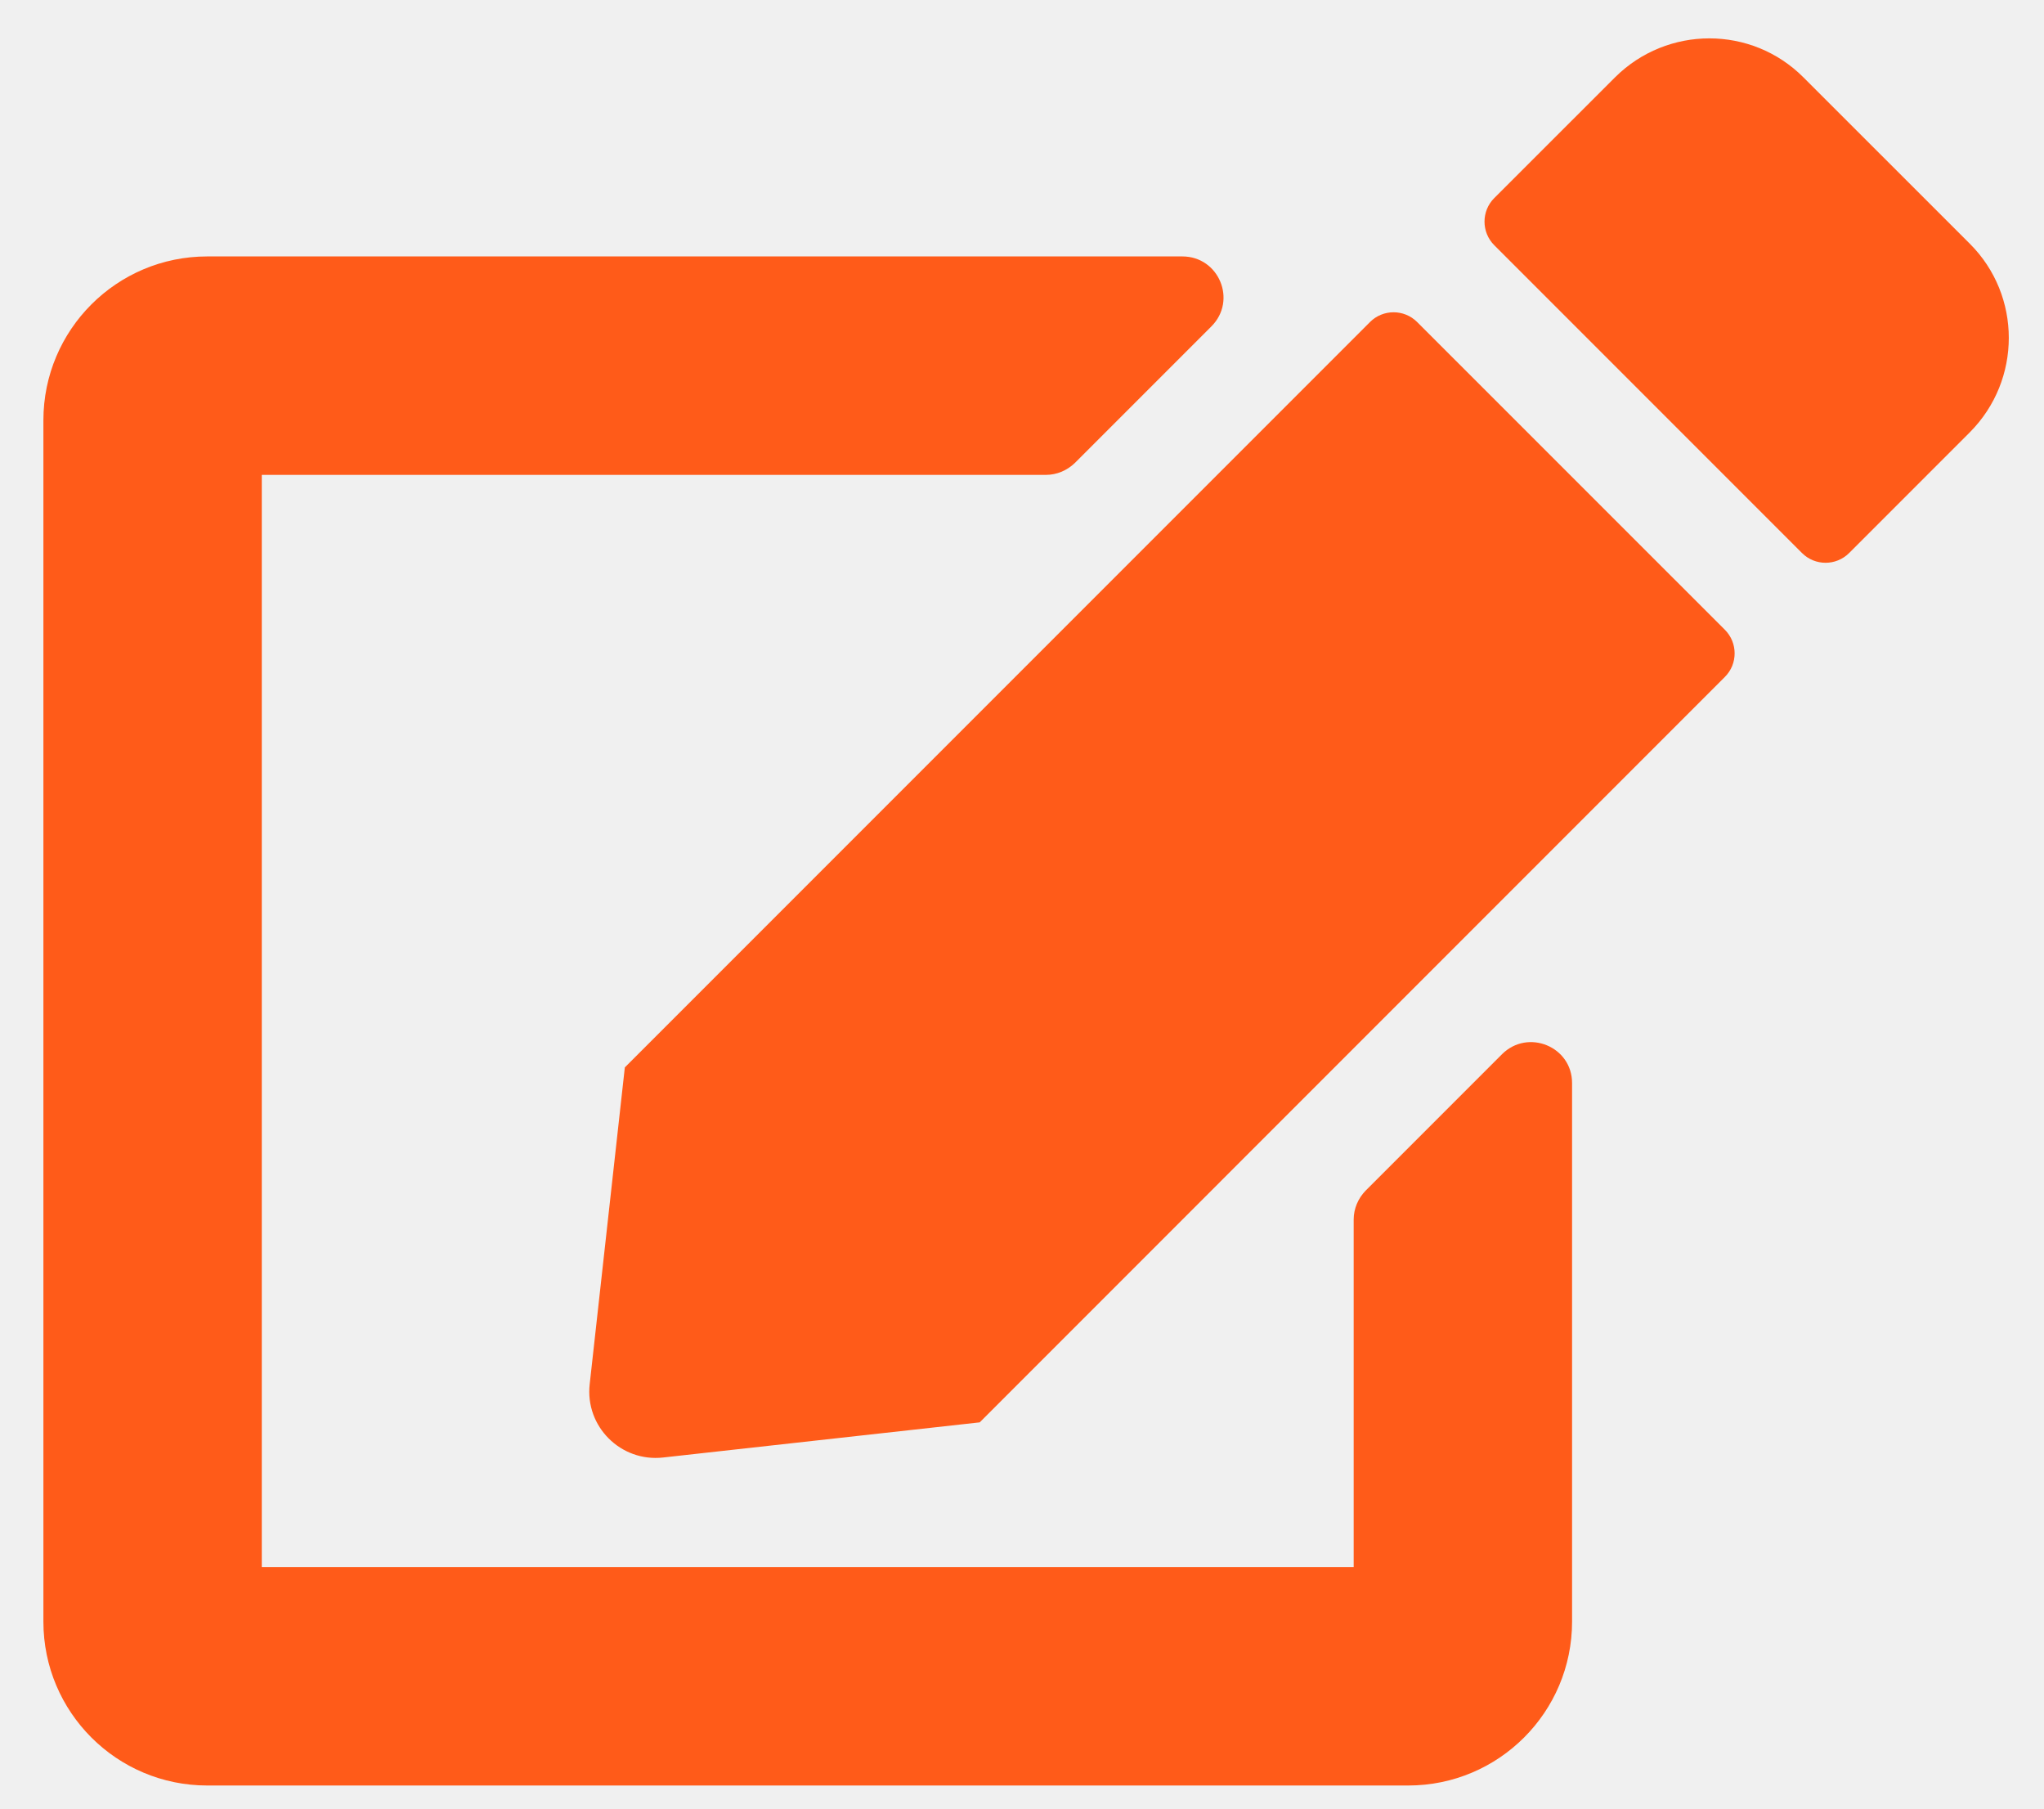
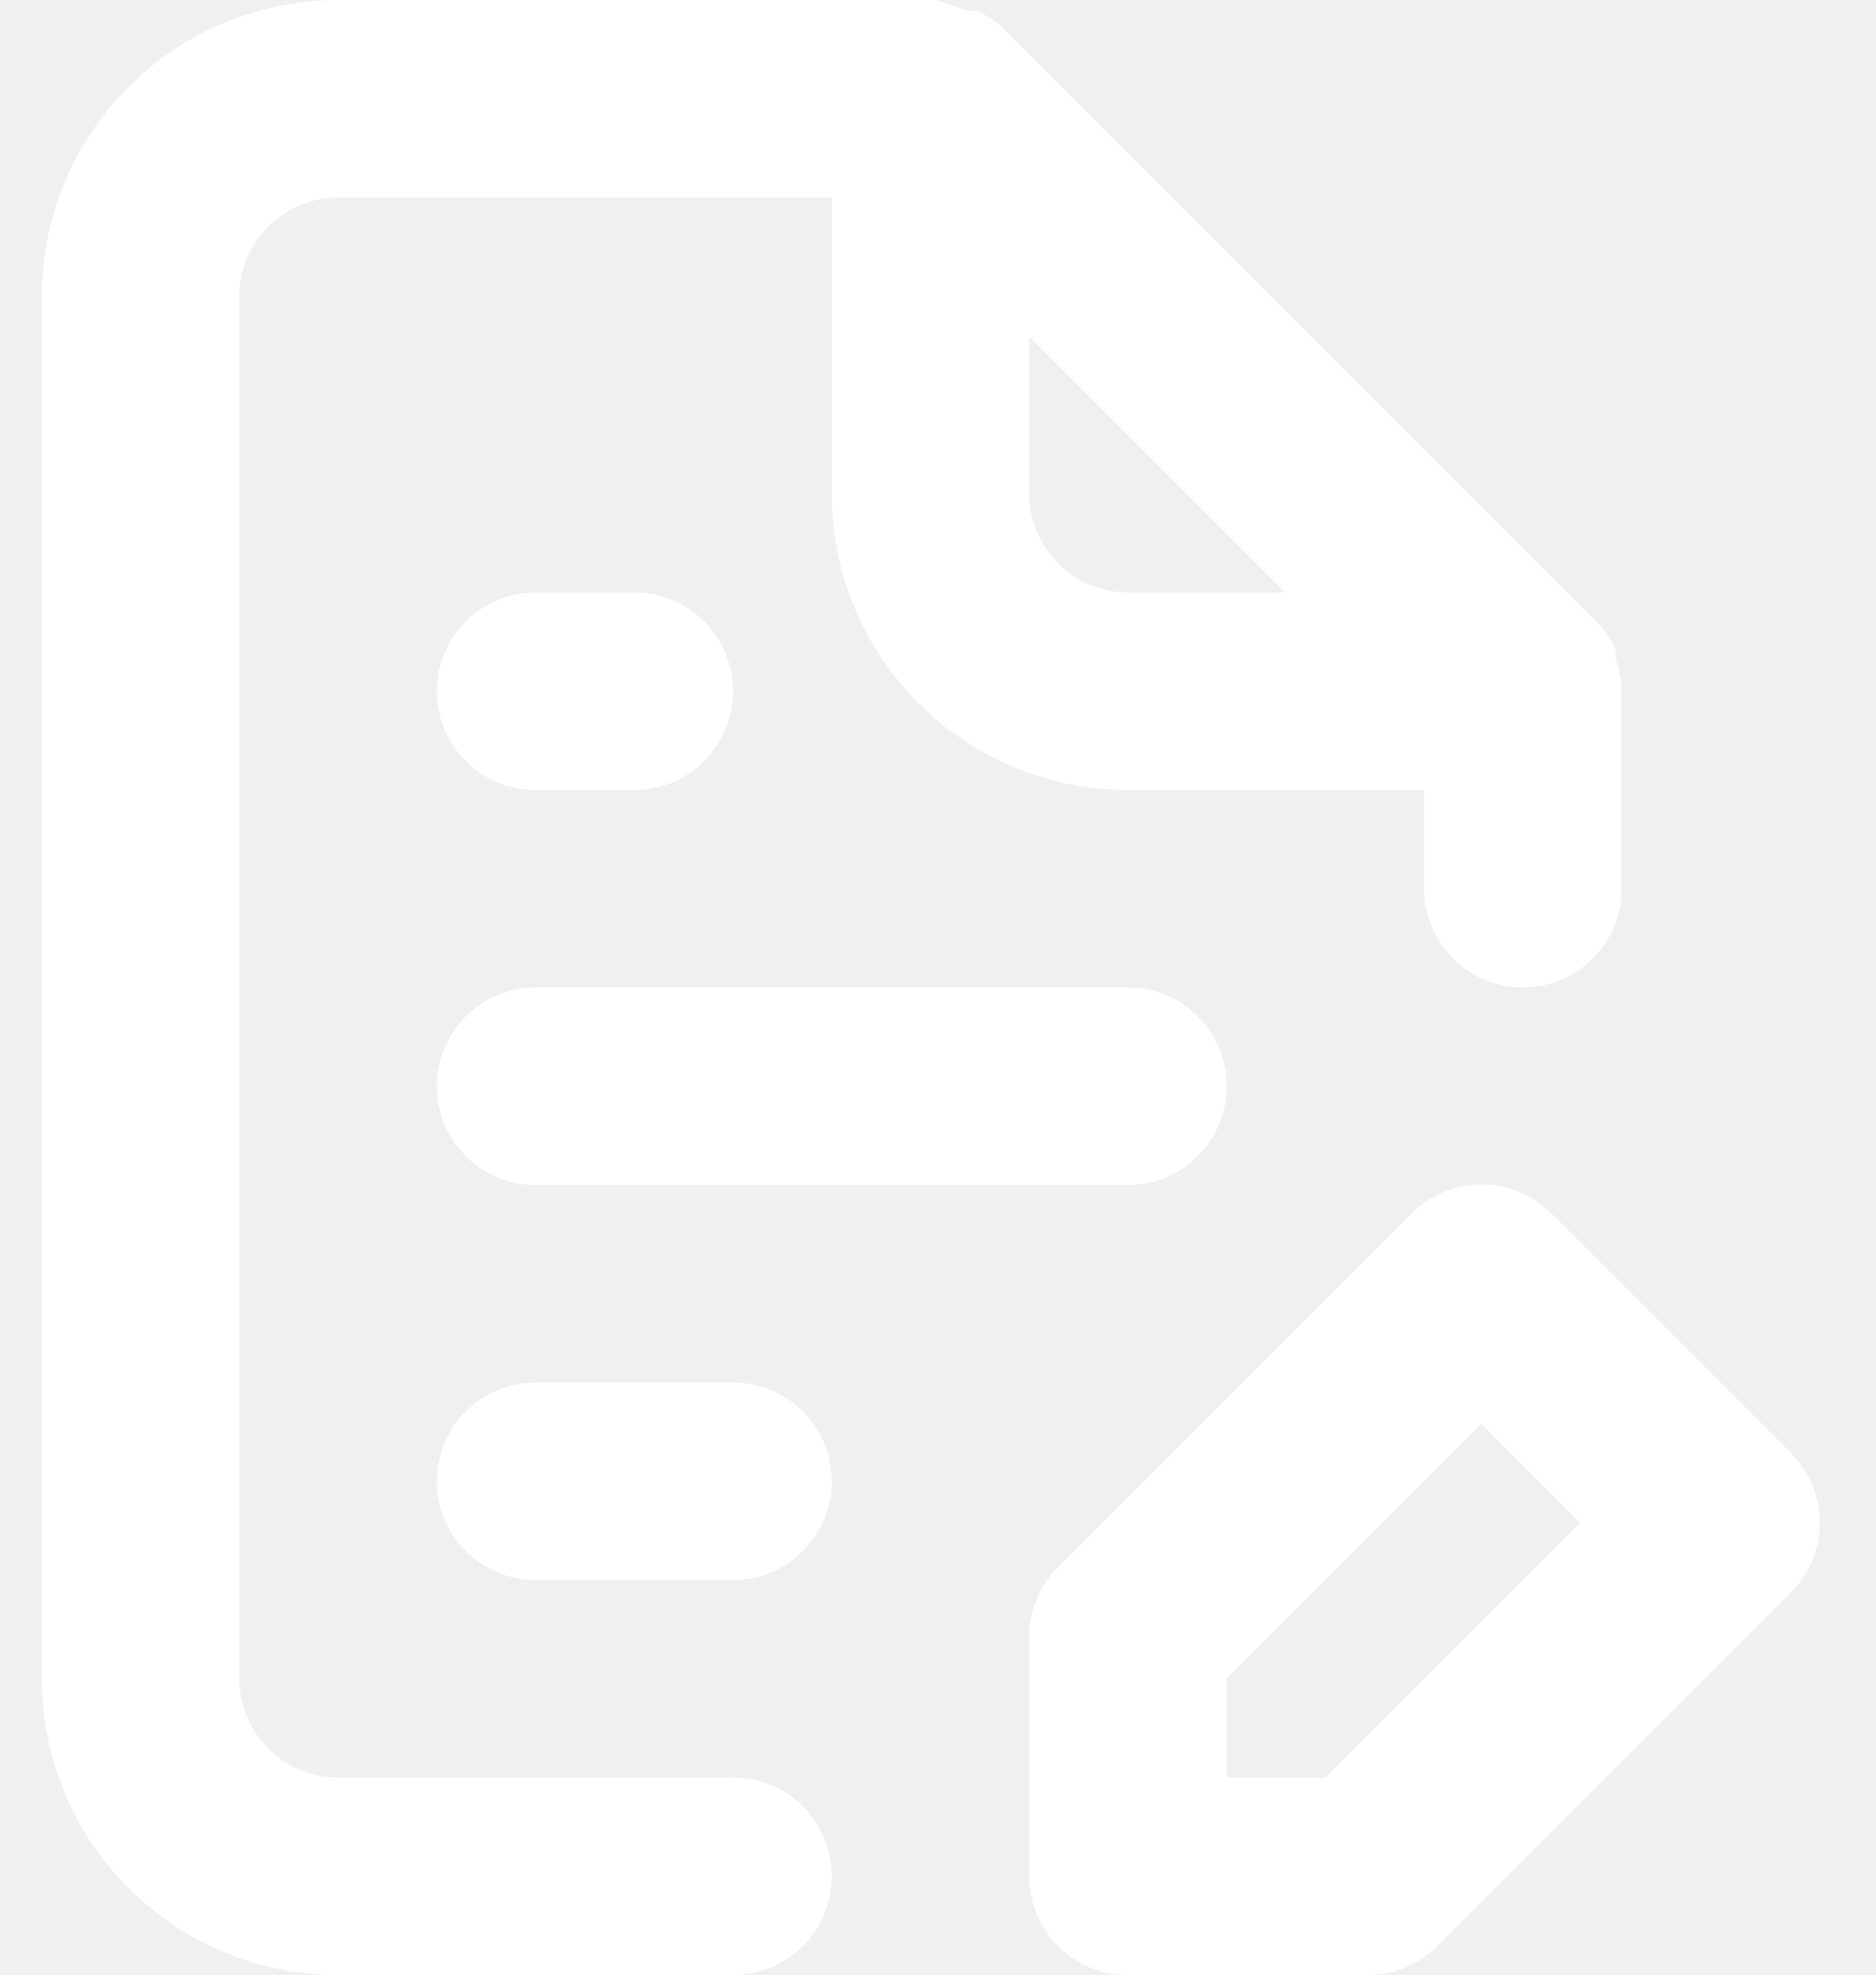
- <svg xmlns="http://www.w3.org/2000/svg" width="26" height="23" viewBox="0 0 26 23" fill="none">
-   <path d="M18.026 4.095L21.941 8.009C22.106 8.174 22.106 8.444 21.941 8.608L12.462 18.088L8.434 18.535C7.896 18.595 7.44 18.14 7.501 17.602L7.948 13.574L17.427 4.095C17.592 3.93 17.861 3.93 18.026 4.095ZM25.058 3.101L22.939 0.983C22.28 0.323 21.208 0.323 20.544 0.983L19.007 2.519C18.842 2.684 18.842 2.953 19.007 3.118L22.922 7.033C23.087 7.198 23.356 7.198 23.521 7.033L25.058 5.496C25.717 4.832 25.717 3.76 25.058 3.101ZM17.219 15.509V19.928H3.33V6.039H13.304C13.443 6.039 13.573 5.983 13.673 5.887L15.409 4.151C15.739 3.821 15.505 3.261 15.04 3.261H2.636C1.485 3.261 0.552 4.194 0.552 5.345V20.622C0.552 21.773 1.485 22.706 2.636 22.706H17.913C19.064 22.706 19.997 21.773 19.997 20.622V13.773C19.997 13.309 19.437 13.079 19.107 13.405L17.371 15.141C17.275 15.24 17.219 15.371 17.219 15.509Z" fill="#FF5B19" />
+ <svg xmlns="http://www.w3.org/2000/svg" width="19" height="20" viewBox="0 0 19 20" fill="none">
+   <path d="M18.134 14.71L15.714 12.29C15.621 12.196 15.511 12.122 15.389 12.071C15.267 12.02 15.136 11.994 15.004 11.994C14.872 11.994 14.742 12.02 14.62 12.071C14.498 12.122 14.387 12.196 14.294 12.29L10.714 15.87C10.622 15.963 10.548 16.074 10.498 16.196C10.449 16.318 10.424 16.448 10.424 16.58V19C10.424 19.265 10.53 19.52 10.717 19.707C10.905 19.895 11.159 20 11.424 20H13.844C13.976 20.001 14.106 19.976 14.228 19.926C14.35 19.876 14.461 19.803 14.554 19.71L18.134 16.13C18.228 16.037 18.302 15.926 18.353 15.805C18.404 15.683 18.43 15.552 18.43 15.42C18.43 15.288 18.404 15.157 18.353 15.035C18.302 14.914 18.228 14.803 18.134 14.71V14.71ZM13.424 18H12.424V17L15.004 14.42L16.004 15.42L13.424 18ZM7.424 18H3.424C3.159 18 2.905 17.895 2.717 17.707C2.53 17.52 2.424 17.265 2.424 17V3C2.424 2.735 2.53 2.48 2.717 2.293C2.905 2.105 3.159 2 3.424 2H8.424V5C8.424 5.796 8.74 6.559 9.303 7.121C9.866 7.684 10.629 8 11.424 8H14.424V9C14.424 9.265 14.53 9.52 14.717 9.707C14.905 9.895 15.159 10 15.424 10C15.69 10 15.944 9.895 16.131 9.707C16.319 9.52 16.424 9.265 16.424 9V7C16.424 7 16.424 7 16.424 6.94C16.414 6.848 16.394 6.758 16.364 6.67V6.58C16.316 6.477 16.252 6.383 16.174 6.3L10.174 0.3C10.092 0.222 9.997 0.158 9.894 0.11C9.864 0.106 9.834 0.106 9.804 0.11L9.484 0H3.424C2.629 0 1.866 0.316 1.303 0.879C0.74 1.441 0.424 2.204 0.424 3V17C0.424 17.796 0.74 18.559 1.303 19.121C1.866 19.684 2.629 20 3.424 20H7.424C7.69 20 7.944 19.895 8.131 19.707C8.319 19.52 8.424 19.265 8.424 19C8.424 18.735 8.319 18.48 8.131 18.293C7.944 18.105 7.69 18 7.424 18ZM10.424 3.41L13.014 6H11.424C11.159 6 10.905 5.895 10.717 5.707C10.53 5.52 10.424 5.265 10.424 5V3.41ZM5.424 12H11.424C11.69 12 11.944 11.895 12.131 11.707C12.319 11.52 12.424 11.265 12.424 11C12.424 10.735 12.319 10.48 12.131 10.293C11.944 10.105 11.69 10 11.424 10H5.424C5.159 10 4.905 10.105 4.717 10.293C4.53 10.48 4.424 10.735 4.424 11C4.424 11.265 4.53 11.52 4.717 11.707C4.905 11.895 5.159 12 5.424 12ZM5.424 8H6.424C6.69 8 6.944 7.895 7.131 7.707C7.319 7.52 7.424 7.265 7.424 7C7.424 6.735 7.319 6.48 7.131 6.293C6.944 6.105 6.69 6 6.424 6H5.424C5.159 6 4.905 6.105 4.717 6.293C4.53 6.48 4.424 6.735 4.424 7C4.424 7.265 4.53 7.52 4.717 7.707C4.905 7.895 5.159 8 5.424 8ZM7.424 14H5.424C5.159 14 4.905 14.105 4.717 14.293C4.53 14.48 4.424 14.735 4.424 15C4.424 15.265 4.53 15.52 4.717 15.707C4.905 15.895 5.159 16 5.424 16H7.424C7.69 16 7.944 15.895 8.131 15.707C8.319 15.52 8.424 15.265 8.424 15C8.424 14.735 8.319 14.48 8.131 14.293C7.944 14.105 7.69 14 7.424 14Z" fill="white" />
</svg>
